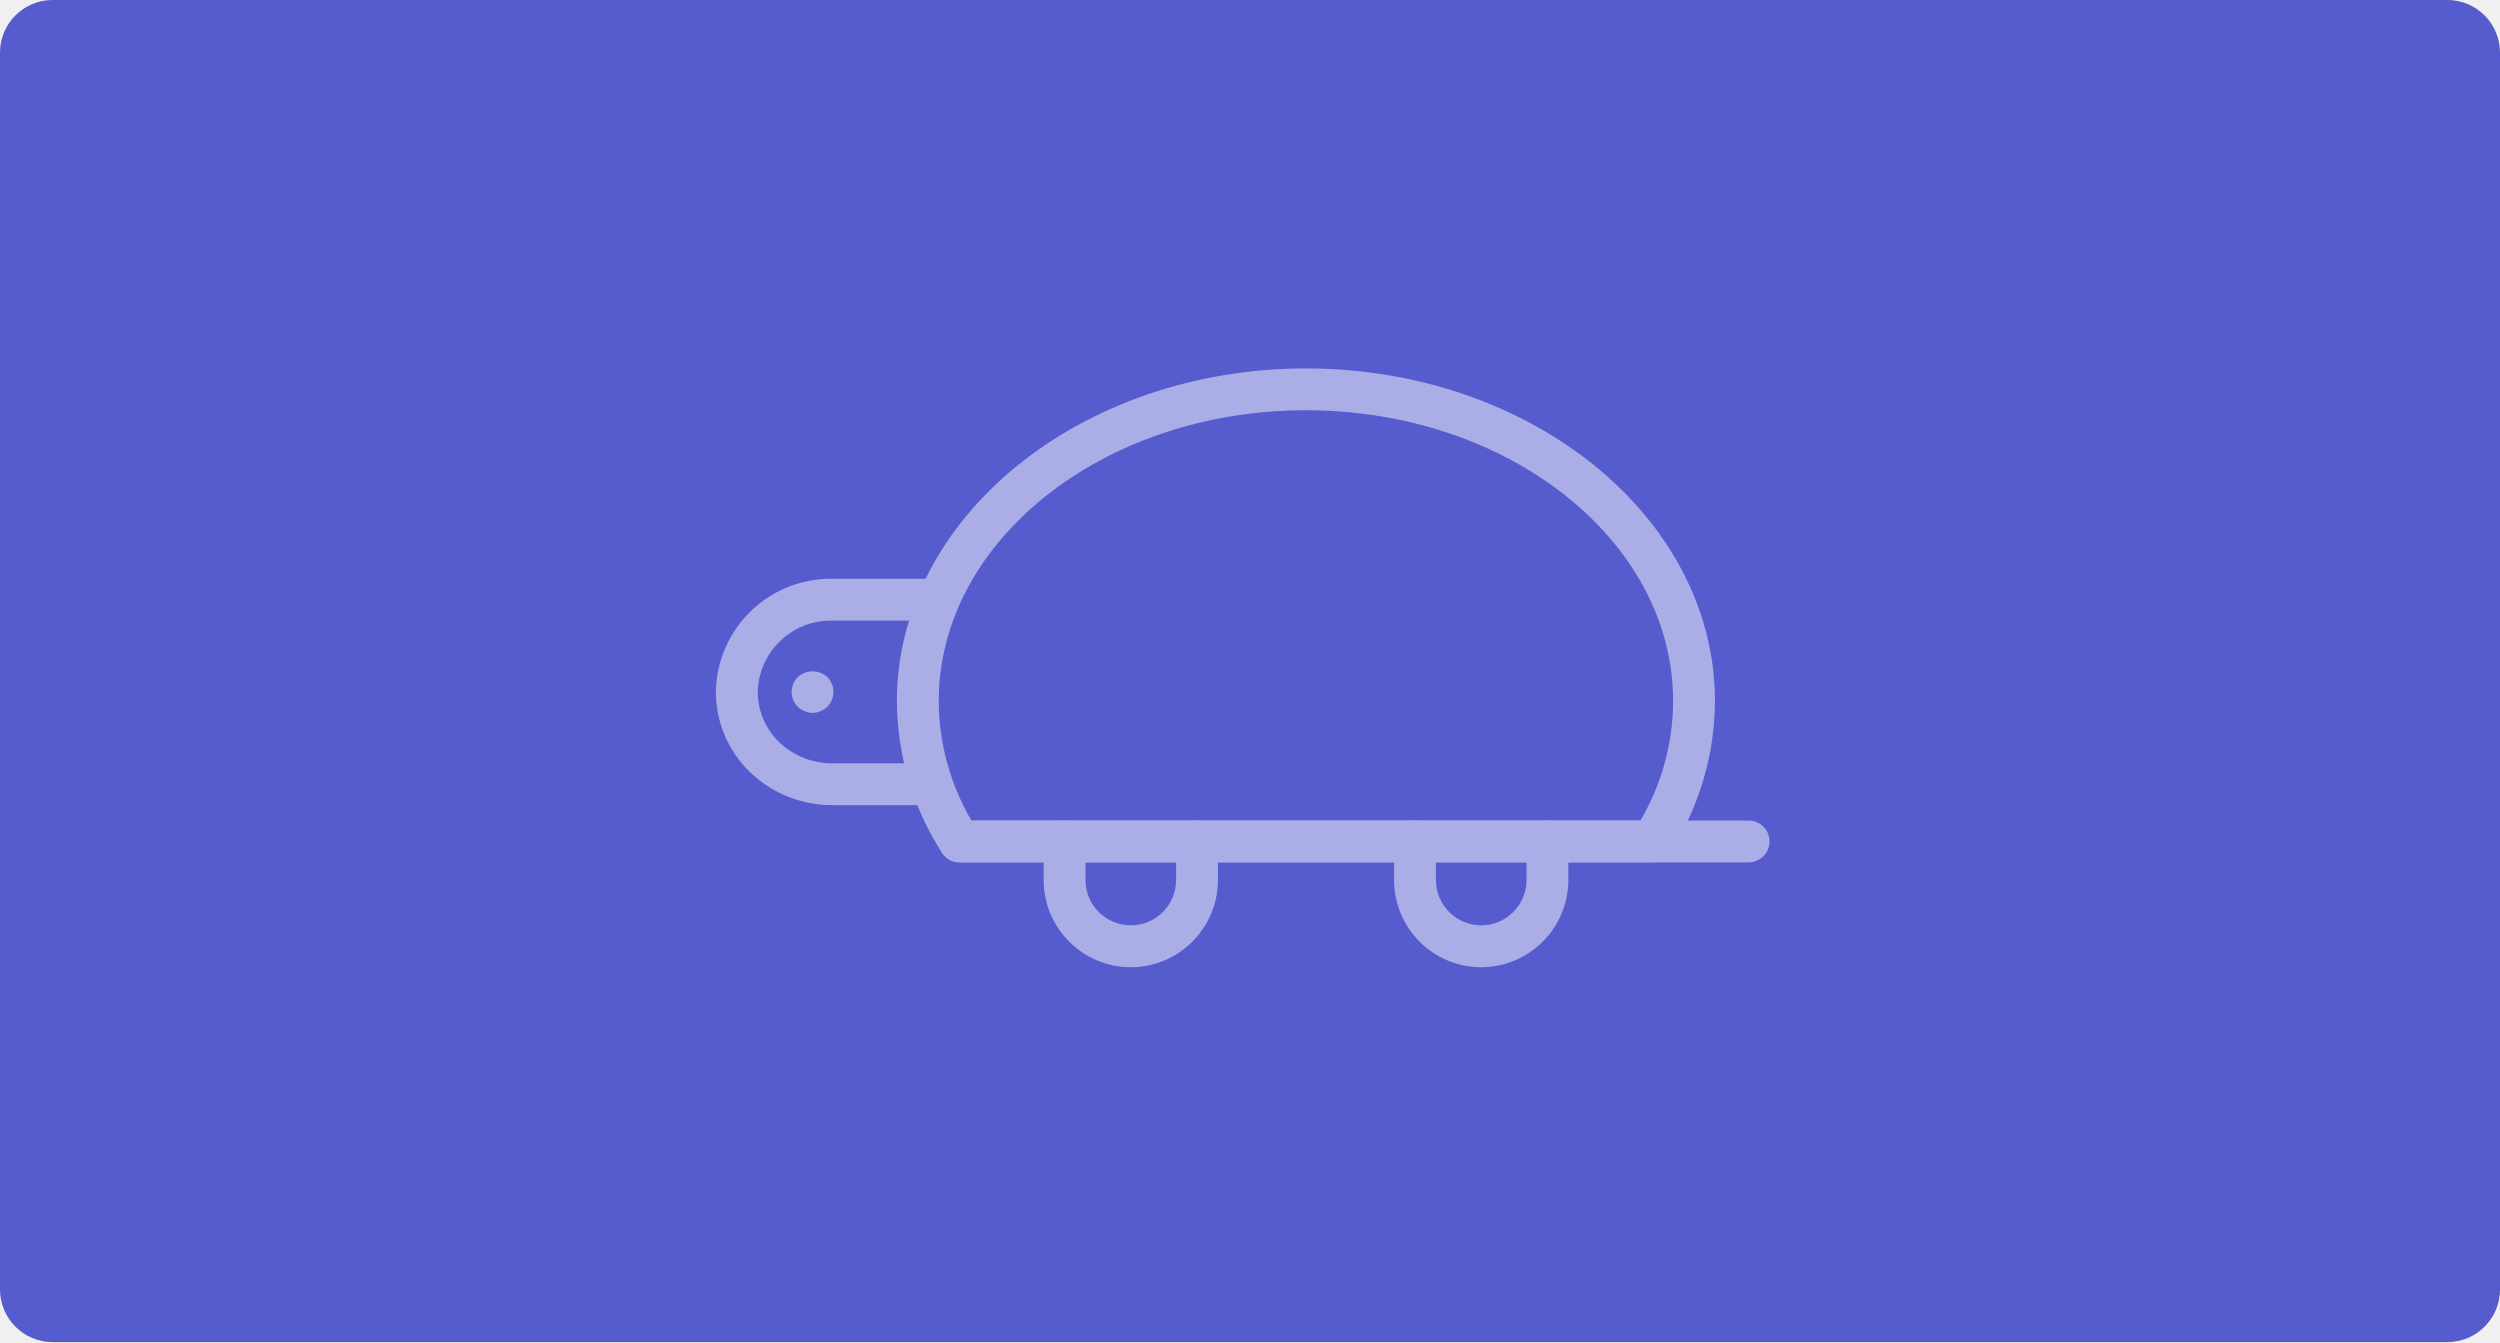
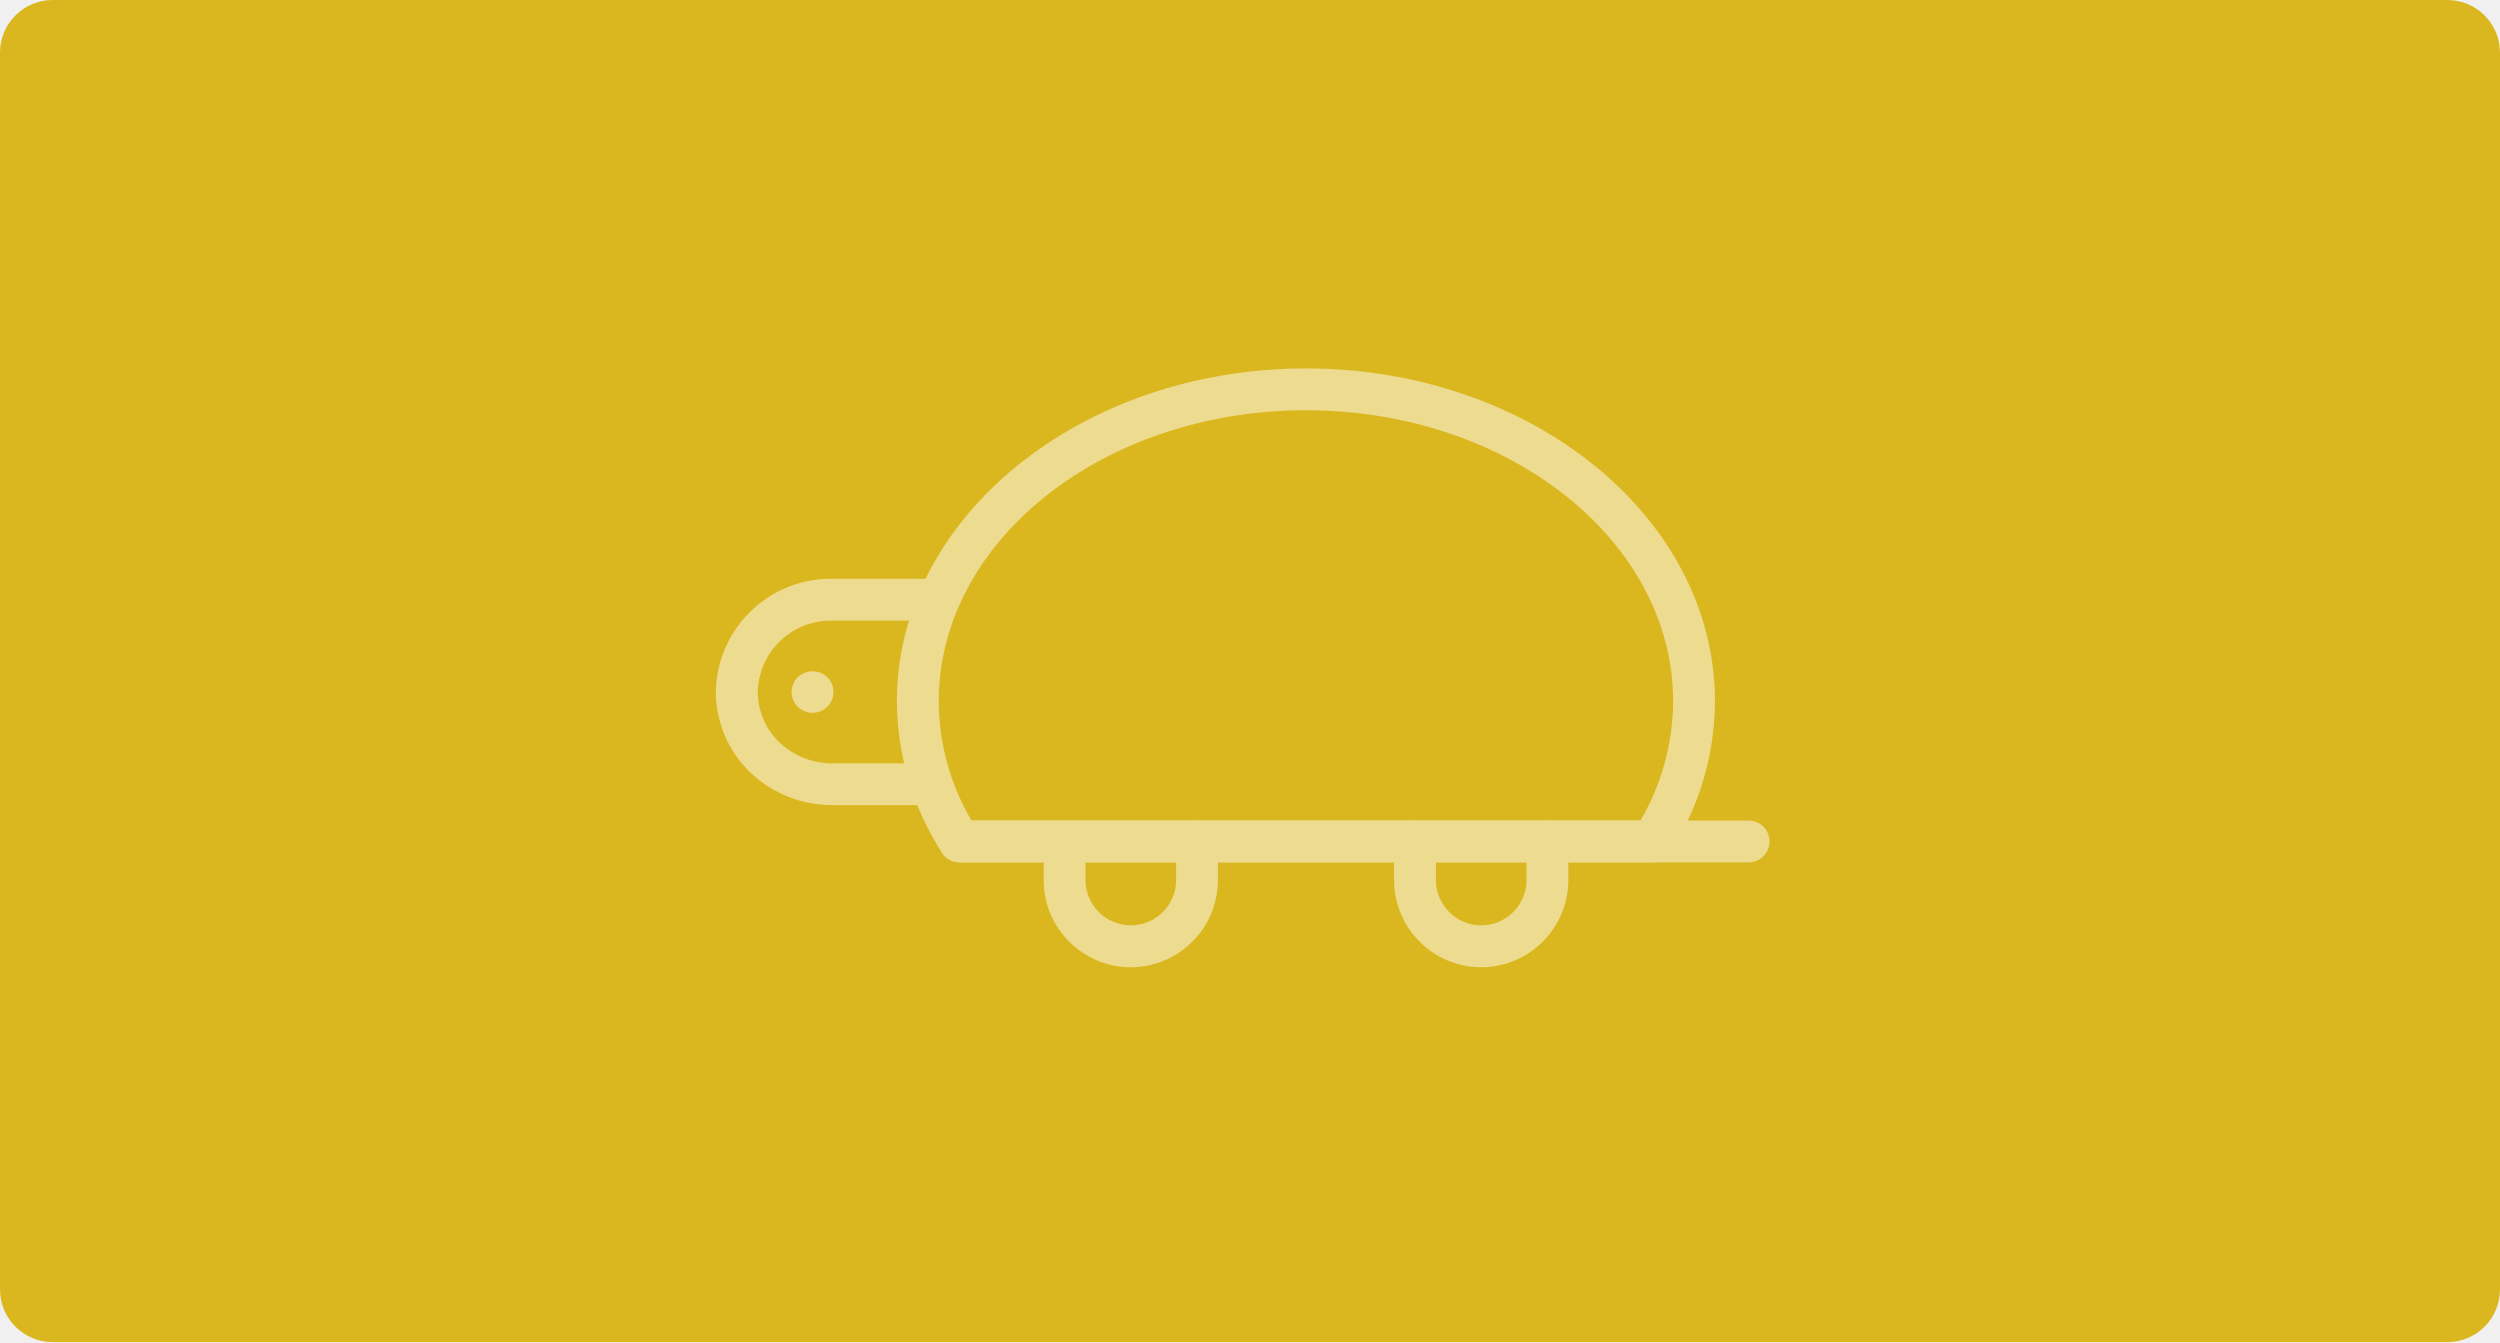
<svg xmlns="http://www.w3.org/2000/svg" width="190" height="102" viewBox="0 0 190 102">
  <g id="Group_1319" data-name="Group 1319" transform="translate(-646 -63)">
-     <rect id="Rectangle_235" data-name="Rectangle 235" width="190" height="102" rx="4" transform="translate(646 63)" fill="#565bce" />
+     <rect id="Rectangle_235" data-name="Rectangle 235" width="190" height="102" rx="4" transform="translate(646 63)" fill="#dbb71f" />
    <g id="noun_turtle_1351271" transform="translate(700.404 91)" opacity="0.498">
      <g id="Group_1306" data-name="Group 1306">
        <g id="Group_1299" data-name="Group 1299" transform="translate(16.935 34.36)">
          <path id="Path_1026" data-name="Path 1026" d="M73.024,36.479H13.057a1.59,1.59,0,1,1,0-3.18H73.024a1.59,1.59,0,1,1,0,3.18Z" transform="translate(-11.467 -33.299)" fill="#fff" />
        </g>
        <g id="Group_1300" data-name="Group 1300" transform="translate(13.76)">
-           <path id="Path_1027" data-name="Path 1027" d="M66.88,49.227H14.234a1.589,1.589,0,0,1-1.346-.744,21.371,21.371,0,0,1-3.418-11.5c0-13.947,13.946-25.294,31.087-25.294S71.643,23.034,71.643,36.982a21.372,21.372,0,0,1-3.417,11.5A1.587,1.587,0,0,1,66.88,49.227Zm-51.746-3.18H65.98a18.054,18.054,0,0,0,2.483-9.066c0-12.194-12.519-22.114-27.906-22.114S12.65,24.787,12.65,36.982A18.055,18.055,0,0,0,15.134,46.047Z" transform="translate(-9.47 -11.688)" fill="#fff" />
+           <path id="Path_1027" data-name="Path 1027" d="M66.88,49.227H14.234a1.589,1.589,0,0,1-1.346-.744,21.371,21.371,0,0,1-3.418-11.5c0-13.947,13.946-25.294,31.087-25.294S71.643,23.034,71.643,36.982a21.372,21.372,0,0,1-3.417,11.5,1.587,1.587,0,0,1-1.346.745Zm-51.746-3.18H65.98a18.054,18.054,0,0,0,2.483-9.066c0-12.194-12.519-22.114-27.906-22.114S12.65,24.787,12.65,36.982a18.055,18.055,0,0,0,2.484,9.065Z" transform="translate(-9.47 -11.688)" fill="#fff" />
        </g>
        <g id="Group_1301" data-name="Group 1301" transform="translate(0 15.986)">
-           <path id="Path_1028" data-name="Path 1028" d="M16.752,38.945H9.658a8.991,8.991,0,0,1-6.23-2.49A8.5,8.5,0,0,1,.815,30.344a8.735,8.735,0,0,1,8.843-8.6h7.134a2.961,2.961,0,0,1,1.037.171A1.591,1.591,0,0,1,16.8,24.924l-7.145,0A5.553,5.553,0,0,0,4,30.344,5.337,5.337,0,0,0,5.639,34.17a5.813,5.813,0,0,0,4.02,1.6h7.094a1.59,1.59,0,0,1,0,3.18Z" transform="translate(-0.815 -21.742)" fill="#fff" />
+           <path id="Path_1028" data-name="Path 1028" d="M16.752,38.945H9.658a8.991,8.991,0,0,1-6.23-2.49A8.5,8.5,0,0,1,.815,30.344a8.735,8.735,0,0,1,8.843-8.6h7.134a2.961,2.961,0,0,1,1.037.171A1.591,1.591,0,0,1,16.8,24.924H9.655A5.553,5.553,0,0,0,4,30.344,5.337,5.337,0,0,0,5.639,34.17a5.813,5.813,0,0,0,4.02,1.6h7.094a1.59,1.59,0,0,1,0,3.18Z" transform="translate(-0.815 -21.742)" fill="#fff" />
        </g>
        <g id="Group_1302" data-name="Group 1302" transform="translate(5.756 23.019)">
-           <path id="Path_1029" data-name="Path 1029" d="M6.026,29.326a1.635,1.635,0,0,1-1.112-.461,1.548,1.548,0,0,1-.35-1.733,1.33,1.33,0,0,1,.35-.525,1.643,1.643,0,0,1,2.241,0,1.667,1.667,0,0,1,.35.525,1.573,1.573,0,0,1,.111.6,1.6,1.6,0,0,1-.461,1.129A1.644,1.644,0,0,1,6.026,29.326Z" transform="translate(-4.436 -26.166)" fill="#fff" />
+           <path id="Path_1029" data-name="Path 1029" d="M6.026,29.326a1.635,1.635,0,0,1-1.112-.461,1.548,1.548,0,0,1-.35-1.733,1.33,1.33,0,0,1,.35-.525,1.643,1.643,0,0,1,2.241,0,1.667,1.667,0,0,1,.35.525,1.573,1.573,0,0,1,.111.6,1.6,1.6,0,0,1-.461,1.129,1.644,1.644,0,0,1-1.129.465Z" transform="translate(-4.436 -26.166)" fill="#fff" />
        </g>
        <g id="Group_1305" data-name="Group 1305" transform="translate(24.914 34.365)">
          <g id="Group_1303" data-name="Group 1303" transform="translate(26.631)">
-             <path id="Path_1030" data-name="Path 1030" d="M39.85,44.448a6.63,6.63,0,0,1-6.614-6.63V34.892a1.59,1.59,0,1,1,3.18,0v2.927a3.442,3.442,0,1,0,6.884,0V34.892a1.59,1.59,0,0,1,3.18,0v2.927A6.638,6.638,0,0,1,39.85,44.448Z" transform="translate(-33.235 -33.302)" fill="#fff" />
+             <path id="Path_1030" data-name="Path 1030" d="M39.85,44.448a6.63,6.63,0,0,1-6.614-6.63V34.892a1.59,1.59,0,0,1,3.18,0v2.927a3.442,3.442,0,1,0,6.884,0V34.892a1.59,1.59,0,0,1,3.18,0v2.927a6.638,6.638,0,0,1-6.63,6.629Z" transform="translate(-33.235 -33.302)" fill="#fff" />
          </g>
          <g id="Group_1304" data-name="Group 1304">
-             <path id="Path_1031" data-name="Path 1031" d="M23.1,44.448a6.63,6.63,0,0,1-6.614-6.63V34.892a1.59,1.59,0,0,1,3.18,0v2.927a3.442,3.442,0,1,0,6.884,0V34.892a1.59,1.59,0,0,1,3.18,0v2.927A6.638,6.638,0,0,1,23.1,44.448Z" transform="translate(-16.485 -33.302)" fill="#fff" />
+             <path id="Path_1031" data-name="Path 1031" d="M23.1,44.448a6.63,6.63,0,0,1-6.614-6.63V34.892a1.59,1.59,0,0,1,3.18,0v2.927a3.442,3.442,0,1,0,6.884,0V34.892a1.59,1.59,0,1,1,3.18,0v2.927a6.638,6.638,0,0,1-6.63,6.629Z" transform="translate(-16.485 -33.302)" fill="#fff" />
          </g>
        </g>
      </g>
    </g>
  </g>
</svg>
